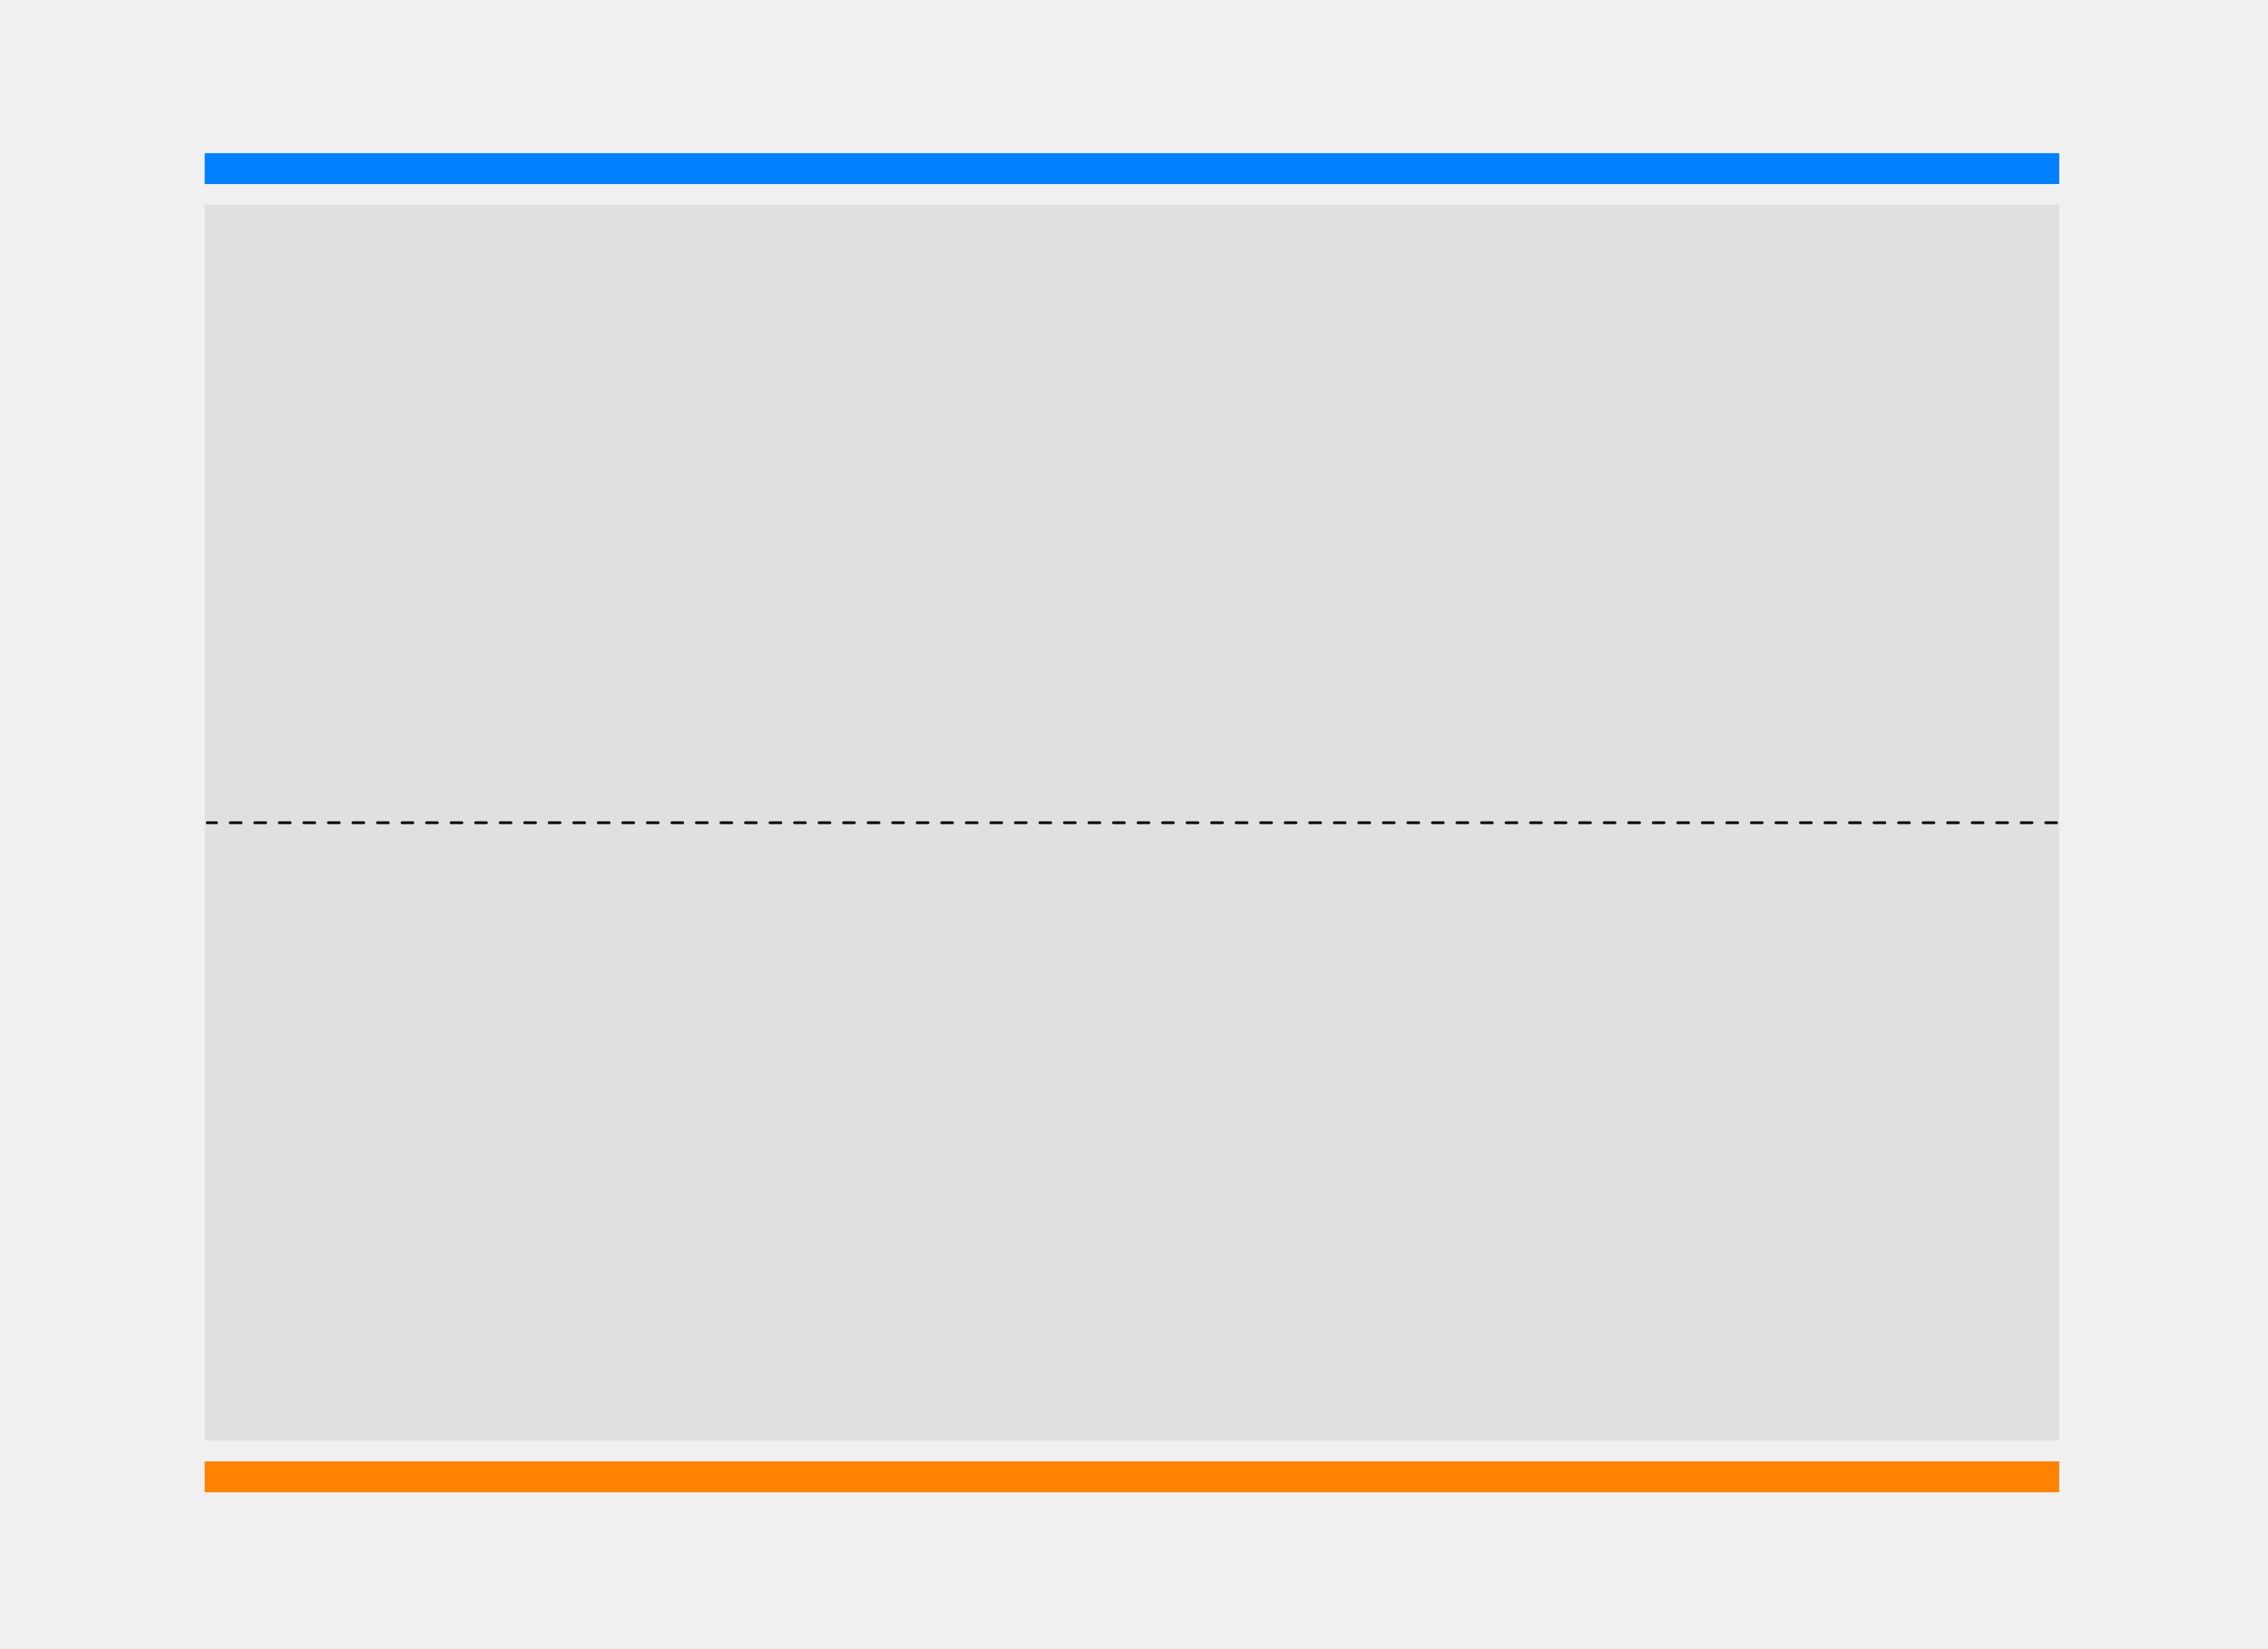
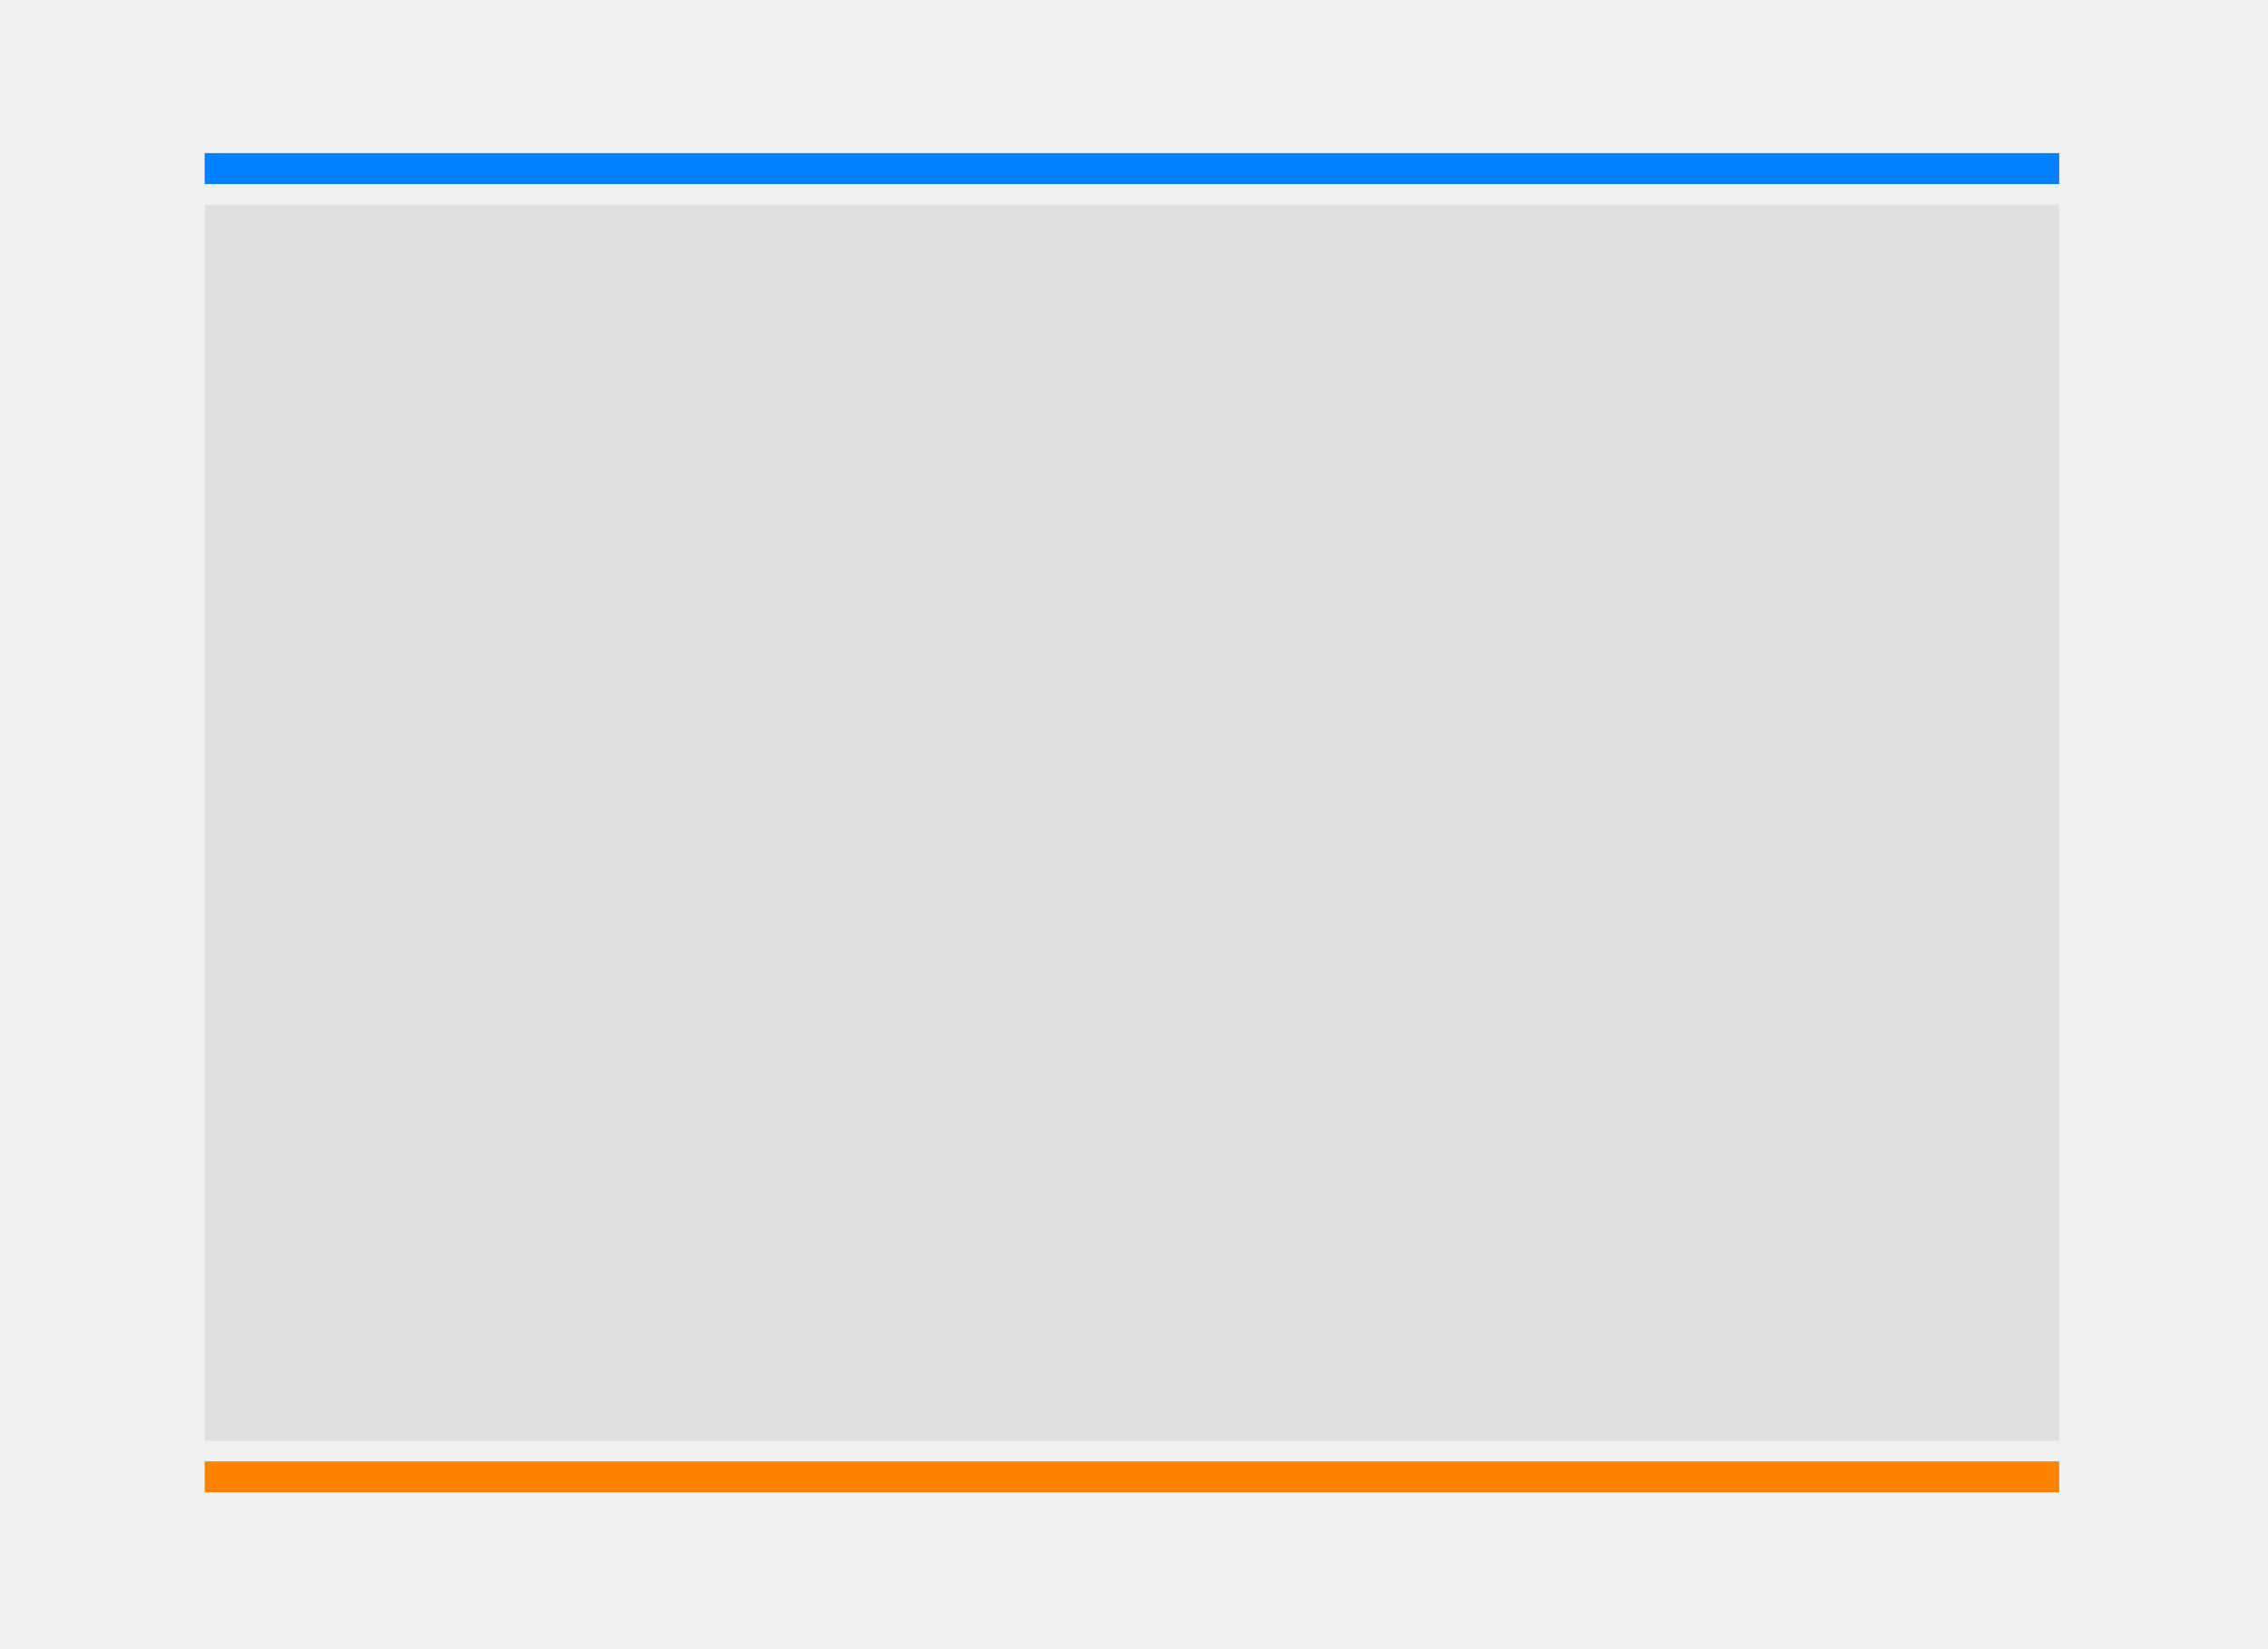
- <svg xmlns="http://www.w3.org/2000/svg" width="832" height="605" stroke="#000" stroke-linecap="round" stroke-linejoin="round" fill="#fff" fill-rule="evenodd">
-   <g stroke="none">
-     <path fill="#e0e0e0" d="M75.091 75.091h680.315v453.543H75.091z" />
-     <path fill="#007fff" d="M75.091 56.193h680.315v11.339H75.091z" />
-     <path fill="#ff8200" d="M75.091 536.193h680.315v11.339H75.091z" />
-   </g>
-   <path d="M754.461 301.862H76.035" fill="none" stroke-dasharray="4 5" />
+ <svg xmlns="http://www.w3.org/2000/svg" width="832" height="605" stroke="none" stroke-linecap="round" stroke-linejoin="round" fill="#fff" fill-rule="evenodd">
+   <path fill="#e0e0e0" d="M75.091 75.091h680.315v453.543H75.091z" />
+   <path fill="#007fff" d="M75.091 56.193h680.315v11.339H75.091z" />
+   <path fill="#ff8200" d="M75.091 536.193h680.315v11.339H75.091z" />
</svg>
